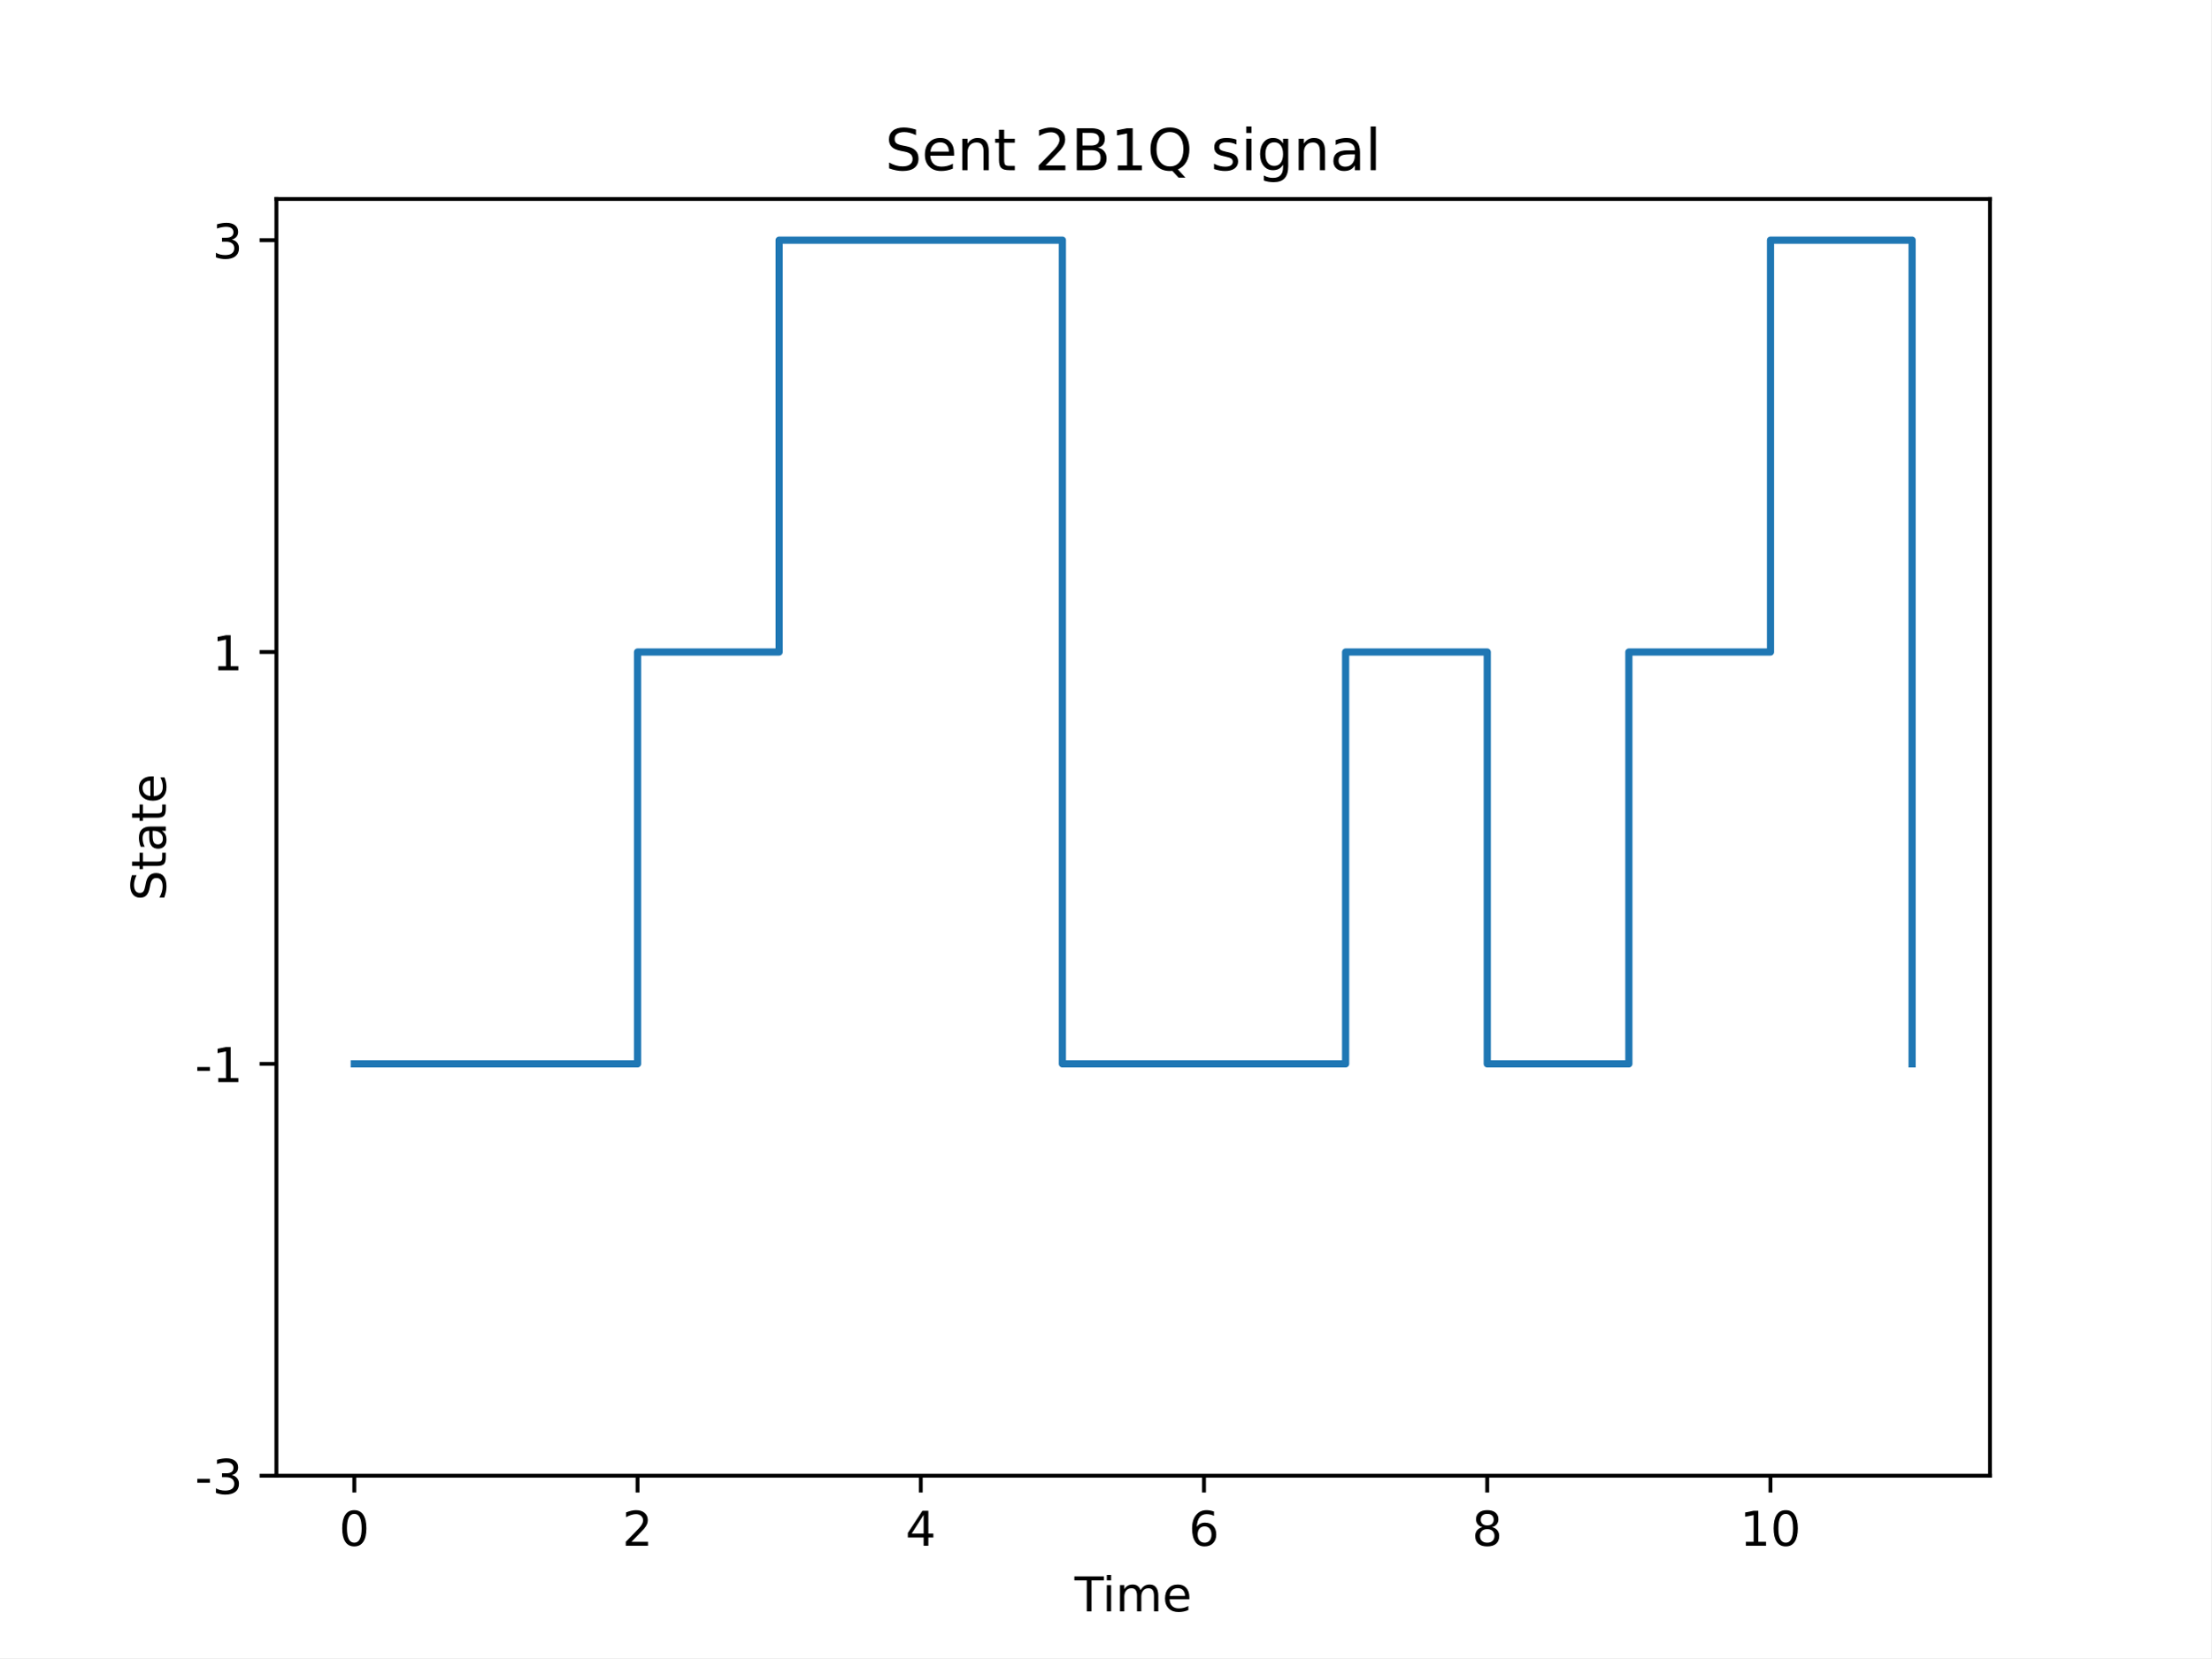
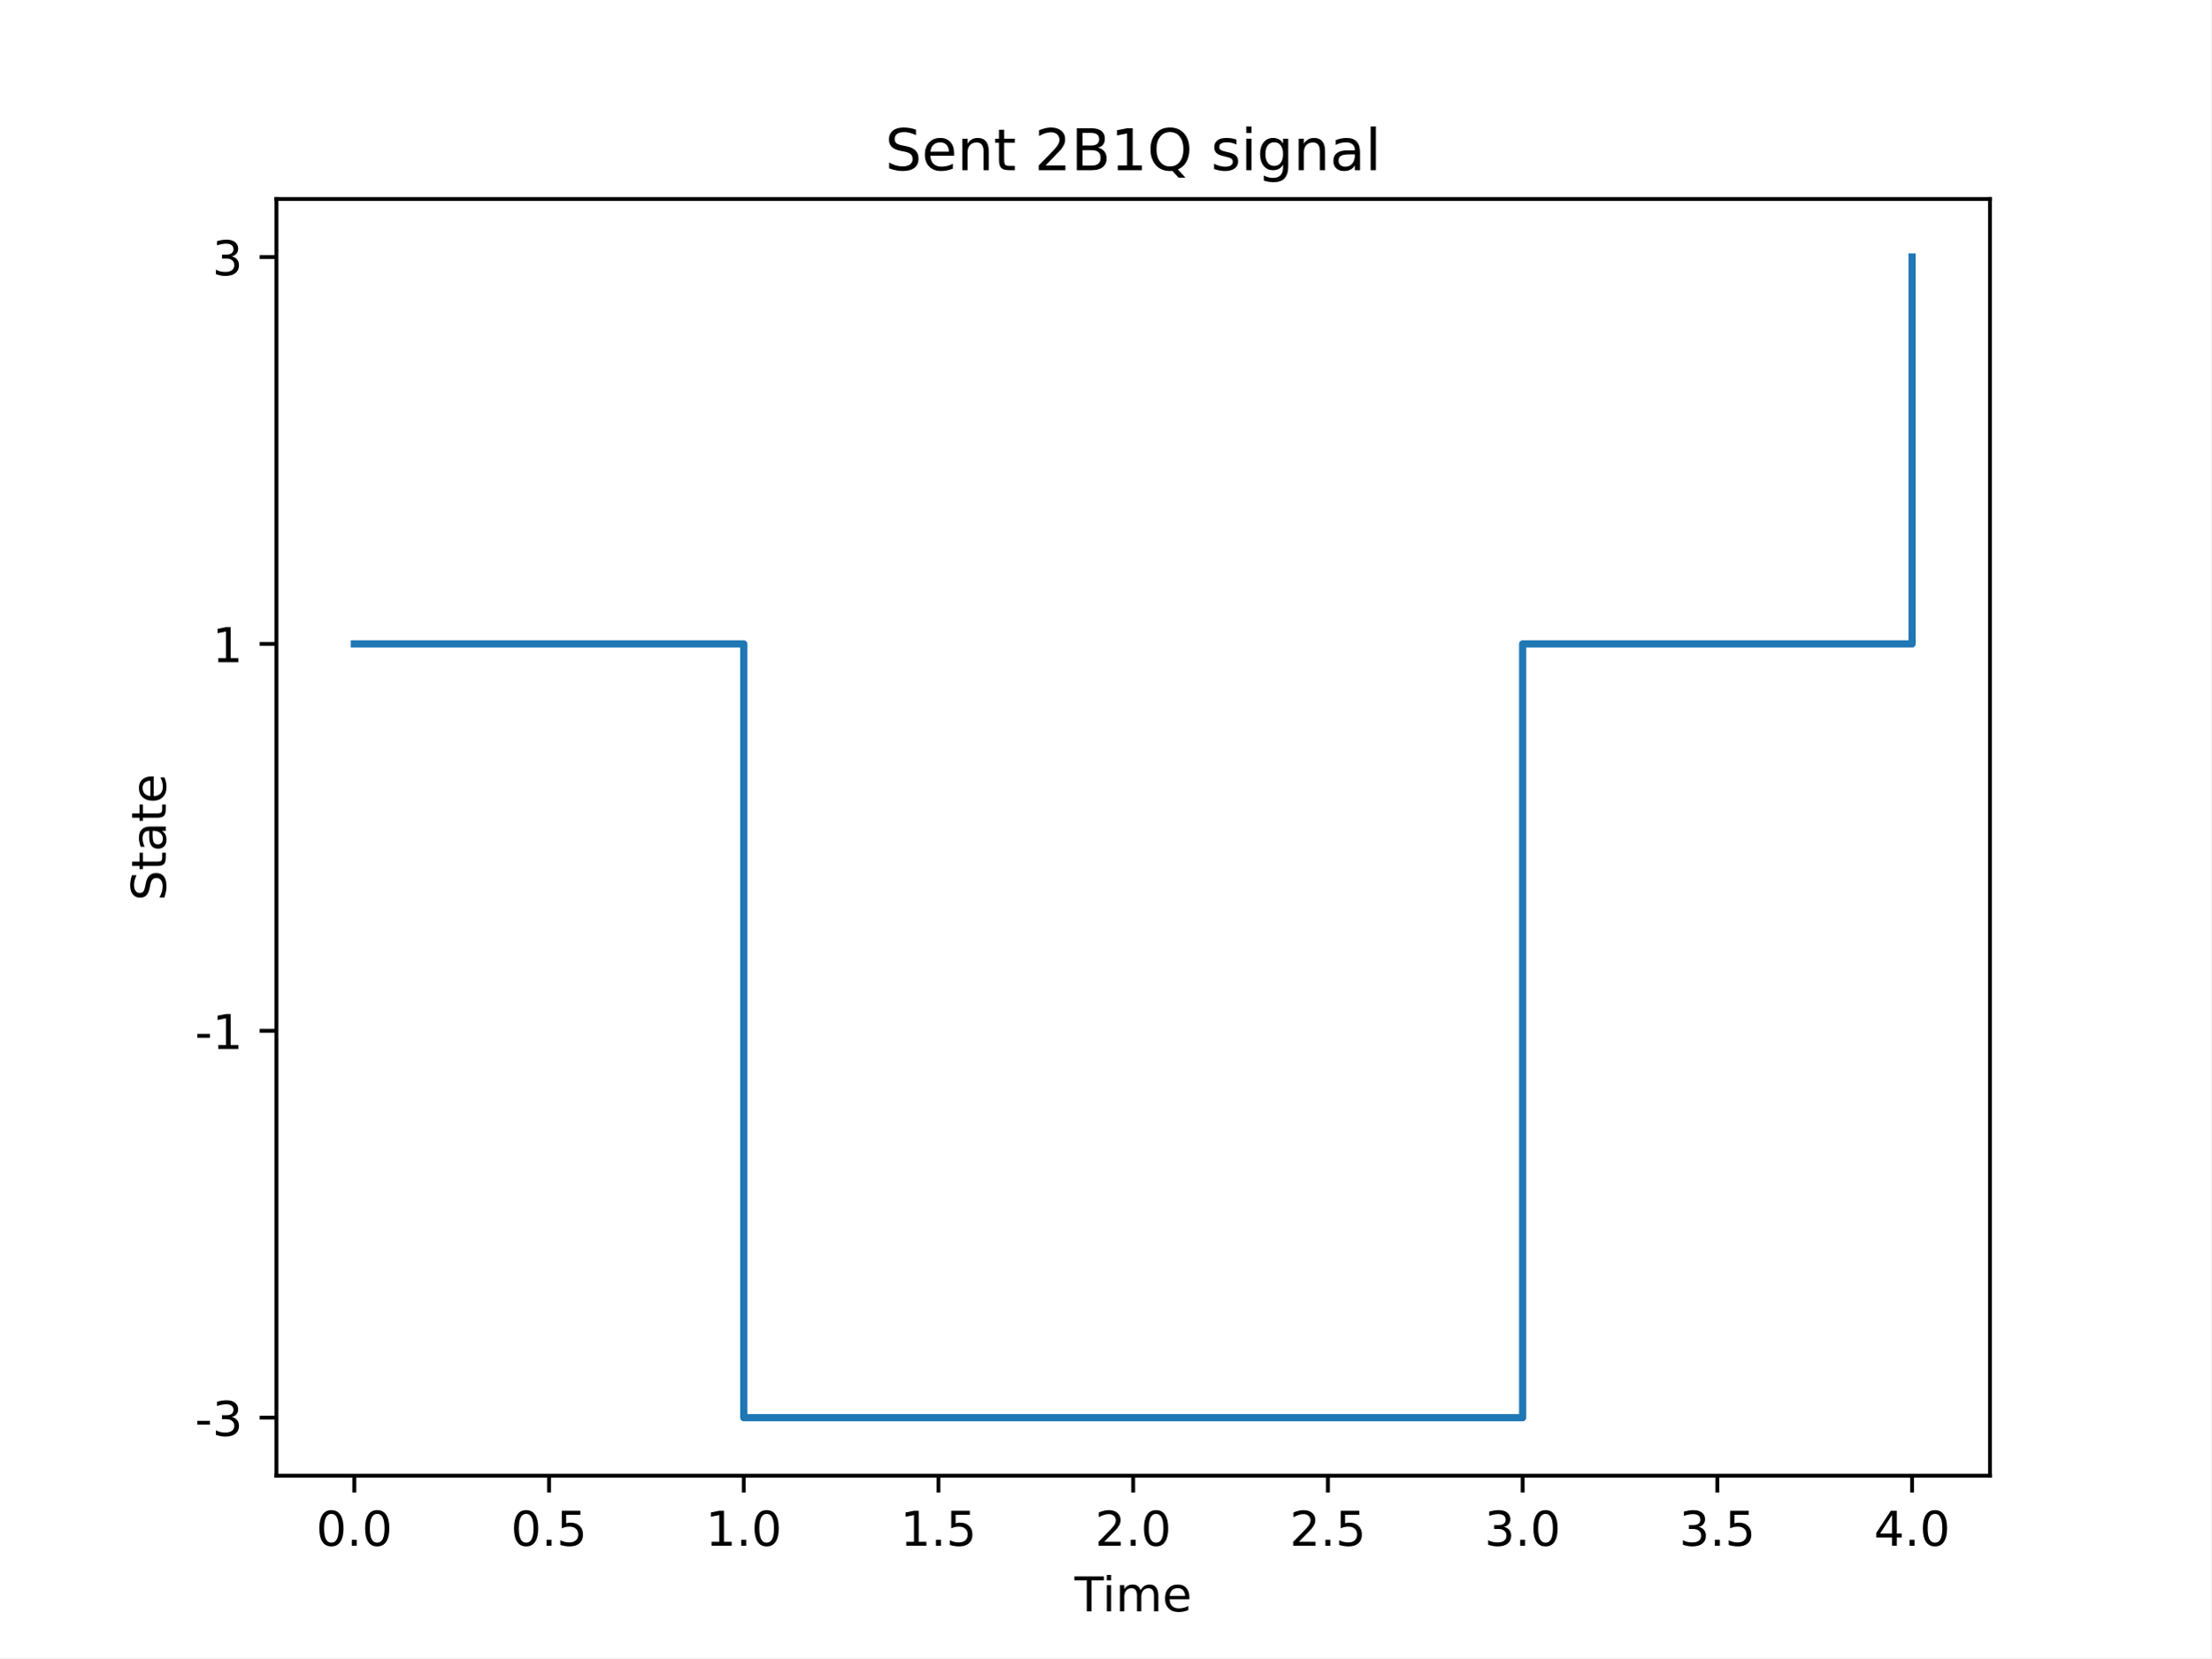
<svg xmlns="http://www.w3.org/2000/svg" xmlns:xlink="http://www.w3.org/1999/xlink" width="460.8pt" height="345.6pt" viewBox="0 0 460.8 345.6" version="1.1">
  <defs>
    <style type="text/css">*{stroke-linejoin: round; stroke-linecap: butt}</style>
  </defs>
  <g id="figure_1">
    <g id="patch_1">
      <path d="M 0 345.6  L 460.8 345.6  L 460.8 0  L 0 0  z " style="fill: #ffffff" />
    </g>
    <g id="axes_1">
      <g id="patch_2">
        <path d="M 57.6 307.584  L 414.72 307.584  L 414.72 41.472  L 57.6 41.472  z " style="fill: #ffffff" />
      </g>
      <g id="matplotlib.axis_1">
        <g id="xtick_1">
          <g id="line2d_1">
            <defs>
-               <path id="m0e8f015bfb" d="M 0 0  L 0 3.5  " style="stroke: #000000; stroke-width: 0.8" />
+               <path id="m14327be109" d="M 0 0  L 0 3.5  " style="stroke: #000000; stroke-width: 0.8" />
            </defs>
            <g>
-               <use xlink:href="#m0e8f015bfb" x="73.833" y="307.584" style="stroke: #000000; stroke-width: 0.8" />
+               <use xlink:href="#m14327be109" x="73.833" y="307.584" style="stroke: #000000; stroke-width: 0.8" />
            </g>
          </g>
          <g id="text_1">
-             <g transform="translate(70.65148 322.1824) scale(0.1 -0.1)">
+             <g transform="translate(65.88116 322.1824) scale(0.1 -0.1)">
              <defs>
                <path id="DejaVuSans-30" d="M 2034 4250  Q 1547 4250 1301 3770  Q 1056 3291 1056 2328  Q 1056 1369 1301 889  Q 1547 409 2034 409  Q 2525 409 2770 889  Q 3016 1369 3016 2328  Q 3016 3291 2770 3770  Q 2525 4250 2034 4250  z M 2034 4750  Q 2819 4750 3233 4129  Q 3647 3509 3647 2328  Q 3647 1150 3233 529  Q 2819 -91 2034 -91  Q 1250 -91 836 529  Q 422 1150 422 2328  Q 422 3509 836 4129  Q 1250 4750 2034 4750  z " transform="scale(0.015625)" />
+                 <path id="DejaVuSans-2e" d="M 684 794  L 1344 794  L 1344 0  L 684 0  L 684 794  z " transform="scale(0.015625)" />
              </defs>
              <use xlink:href="#DejaVuSans-30" />
+               <use xlink:href="#DejaVuSans-2e" transform="translate(63.62305 0)" />
+               <use xlink:href="#DejaVuSans-30" transform="translate(95.41016 0)" />
            </g>
          </g>
        </g>
        <g id="xtick_2">
          <g id="line2d_2">
            <g>
-               <use xlink:href="#m0e8f015bfb" x="132.861" y="307.584" style="stroke: #000000; stroke-width: 0.8" />
+               <use xlink:href="#m14327be109" x="114.415" y="307.584" style="stroke: #000000; stroke-width: 0.8" />
            </g>
          </g>
          <g id="text_2">
-             <g transform="translate(129.6796 322.1824) scale(0.1 -0.1)">
-               <defs>
-                 <path id="DejaVuSans-32" d="M 1228 531  L 3431 531  L 3431 0  L 469 0  L 469 531  Q 828 903 1448 1529  Q 2069 2156 2228 2338  Q 2531 2678 2651 2914  Q 2772 3150 2772 3378  Q 2772 3750 2511 3984  Q 2250 4219 1831 4219  Q 1534 4219 1204 4116  Q 875 4013 500 3803  L 500 4441  Q 881 4594 1212 4672  Q 1544 4750 1819 4750  Q 2544 4750 2975 4387  Q 3406 4025 3406 3419  Q 3406 3131 3298 2873  Q 3191 2616 2906 2266  Q 2828 2175 2409 1742  Q 1991 1309 1228 531  z " transform="scale(0.015625)" />
-               </defs>
-               <use xlink:href="#DejaVuSans-32" />
+             <g transform="translate(106.463 322.1824) scale(0.1 -0.1)">
+               <defs>
+                 <path id="DejaVuSans-35" d="M 691 4666  L 3169 4666  L 3169 4134  L 1269 4134  L 1269 2991  Q 1406 3038 1543 3061  Q 1681 3084 1819 3084  Q 2600 3084 3056 2656  Q 3513 2228 3513 1497  Q 3513 744 3044 326  Q 2575 -91 1722 -91  Q 1428 -91 1123 -41  Q 819 9 494 109  L 494 744  Q 775 591 1075 516  Q 1375 441 1709 441  Q 2250 441 2565 725  Q 2881 1009 2881 1497  Q 2881 1984 2565 2268  Q 2250 2553 1709 2553  Q 1456 2553 1204 2497  Q 953 2441 691 2322  L 691 4666  z " transform="scale(0.015625)" />
+               </defs>
+               <use xlink:href="#DejaVuSans-30" />
+               <use xlink:href="#DejaVuSans-2e" transform="translate(63.62305 0)" />
+               <use xlink:href="#DejaVuSans-35" transform="translate(95.41016 0)" />
            </g>
          </g>
        </g>
        <g id="xtick_3">
          <g id="line2d_3">
            <g>
-               <use xlink:href="#m0e8f015bfb" x="191.889" y="307.584" style="stroke: #000000; stroke-width: 0.8" />
+               <use xlink:href="#m14327be109" x="154.996" y="307.584" style="stroke: #000000; stroke-width: 0.8" />
            </g>
          </g>
          <g id="text_3">
-             <g transform="translate(188.7077 322.1824) scale(0.1 -0.1)">
-               <defs>
-                 <path id="DejaVuSans-34" d="M 2419 4116  L 825 1625  L 2419 1625  L 2419 4116  z M 2253 4666  L 3047 4666  L 3047 1625  L 3713 1625  L 3713 1100  L 3047 1100  L 3047 0  L 2419 0  L 2419 1100  L 313 1100  L 313 1709  L 2253 4666  z " transform="scale(0.015625)" />
-               </defs>
-               <use xlink:href="#DejaVuSans-34" />
+             <g transform="translate(147.0448 322.1824) scale(0.1 -0.1)">
+               <defs>
+                 <path id="DejaVuSans-31" d="M 794 531  L 1825 531  L 1825 4091  L 703 3866  L 703 4441  L 1819 4666  L 2450 4666  L 2450 531  L 3481 531  L 3481 0  L 794 0  L 794 531  z " transform="scale(0.015625)" />
+               </defs>
+               <use xlink:href="#DejaVuSans-31" />
+               <use xlink:href="#DejaVuSans-2e" transform="translate(63.62305 0)" />
+               <use xlink:href="#DejaVuSans-30" transform="translate(95.41016 0)" />
            </g>
          </g>
        </g>
        <g id="xtick_4">
          <g id="line2d_4">
            <g>
-               <use xlink:href="#m0e8f015bfb" x="250.917" y="307.584" style="stroke: #000000; stroke-width: 0.8" />
+               <use xlink:href="#m14327be109" x="195.578" y="307.584" style="stroke: #000000; stroke-width: 0.8" />
            </g>
          </g>
          <g id="text_4">
-             <g transform="translate(247.7358 322.1824) scale(0.1 -0.1)">
-               <defs>
-                 <path id="DejaVuSans-36" d="M 2113 2584  Q 1688 2584 1439 2293  Q 1191 2003 1191 1497  Q 1191 994 1439 701  Q 1688 409 2113 409  Q 2538 409 2786 701  Q 3034 994 3034 1497  Q 3034 2003 2786 2293  Q 2538 2584 2113 2584  z M 3366 4563  L 3366 3988  Q 3128 4100 2886 4159  Q 2644 4219 2406 4219  Q 1781 4219 1451 3797  Q 1122 3375 1075 2522  Q 1259 2794 1537 2939  Q 1816 3084 2150 3084  Q 2853 3084 3261 2657  Q 3669 2231 3669 1497  Q 3669 778 3244 343  Q 2819 -91 2113 -91  Q 1303 -91 875 529  Q 447 1150 447 2328  Q 447 3434 972 4092  Q 1497 4750 2381 4750  Q 2619 4750 2861 4703  Q 3103 4656 3366 4563  z " transform="scale(0.015625)" />
-               </defs>
-               <use xlink:href="#DejaVuSans-36" />
+             <g transform="translate(187.6266 322.1824) scale(0.1 -0.1)">
+               <use xlink:href="#DejaVuSans-31" />
+               <use xlink:href="#DejaVuSans-2e" transform="translate(63.62305 0)" />
+               <use xlink:href="#DejaVuSans-35" transform="translate(95.41016 0)" />
            </g>
          </g>
        </g>
        <g id="xtick_5">
          <g id="line2d_5">
            <g>
-               <use xlink:href="#m0e8f015bfb" x="309.945" y="307.584" style="stroke: #000000; stroke-width: 0.8" />
+               <use xlink:href="#m14327be109" x="236.16" y="307.584" style="stroke: #000000; stroke-width: 0.8" />
            </g>
          </g>
          <g id="text_5">
-             <g transform="translate(306.7639 322.1824) scale(0.1 -0.1)">
-               <defs>
-                 <path id="DejaVuSans-38" d="M 2034 2216  Q 1584 2216 1326 1975  Q 1069 1734 1069 1313  Q 1069 891 1326 650  Q 1584 409 2034 409  Q 2484 409 2743 651  Q 3003 894 3003 1313  Q 3003 1734 2745 1975  Q 2488 2216 2034 2216  z M 1403 2484  Q 997 2584 770 2862  Q 544 3141 544 3541  Q 544 4100 942 4425  Q 1341 4750 2034 4750  Q 2731 4750 3128 4425  Q 3525 4100 3525 3541  Q 3525 3141 3298 2862  Q 3072 2584 2669 2484  Q 3125 2378 3379 2068  Q 3634 1759 3634 1313  Q 3634 634 3220 271  Q 2806 -91 2034 -91  Q 1263 -91 848 271  Q 434 634 434 1313  Q 434 1759 690 2068  Q 947 2378 1403 2484  z M 1172 3481  Q 1172 3119 1398 2916  Q 1625 2713 2034 2713  Q 2441 2713 2670 2916  Q 2900 3119 2900 3481  Q 2900 3844 2670 4047  Q 2441 4250 2034 4250  Q 1625 4250 1398 4047  Q 1172 3844 1172 3481  z " transform="scale(0.015625)" />
-               </defs>
-               <use xlink:href="#DejaVuSans-38" />
+             <g transform="translate(228.2084 322.1824) scale(0.1 -0.1)">
+               <defs>
+                 <path id="DejaVuSans-32" d="M 1228 531  L 3431 531  L 3431 0  L 469 0  L 469 531  Q 828 903 1448 1529  Q 2069 2156 2228 2338  Q 2531 2678 2651 2914  Q 2772 3150 2772 3378  Q 2772 3750 2511 3984  Q 2250 4219 1831 4219  Q 1534 4219 1204 4116  Q 875 4013 500 3803  L 500 4441  Q 881 4594 1212 4672  Q 1544 4750 1819 4750  Q 2544 4750 2975 4387  Q 3406 4025 3406 3419  Q 3406 3131 3298 2873  Q 3191 2616 2906 2266  Q 2828 2175 2409 1742  Q 1991 1309 1228 531  z " transform="scale(0.015625)" />
+               </defs>
+               <use xlink:href="#DejaVuSans-32" />
+               <use xlink:href="#DejaVuSans-2e" transform="translate(63.62305 0)" />
+               <use xlink:href="#DejaVuSans-30" transform="translate(95.41016 0)" />
            </g>
          </g>
        </g>
        <g id="xtick_6">
          <g id="line2d_6">
            <g>
-               <use xlink:href="#m0e8f015bfb" x="368.973" y="307.584" style="stroke: #000000; stroke-width: 0.8" />
+               <use xlink:href="#m14327be109" x="276.742" y="307.584" style="stroke: #000000; stroke-width: 0.8" />
            </g>
          </g>
          <g id="text_6">
-             <g transform="translate(362.6107 322.1824) scale(0.1 -0.1)">
-               <defs>
-                 <path id="DejaVuSans-31" d="M 794 531  L 1825 531  L 1825 4091  L 703 3866  L 703 4441  L 1819 4666  L 2450 4666  L 2450 531  L 3481 531  L 3481 0  L 794 0  L 794 531  z " transform="scale(0.015625)" />
-               </defs>
-               <use xlink:href="#DejaVuSans-31" />
-               <use xlink:href="#DejaVuSans-30" transform="translate(63.62305 0)" />
-             </g>
-           </g>
-         </g>
-         <g id="text_7">
+             <g transform="translate(268.7903 322.1824) scale(0.1 -0.1)">
+               <use xlink:href="#DejaVuSans-32" />
+               <use xlink:href="#DejaVuSans-2e" transform="translate(63.62305 0)" />
+               <use xlink:href="#DejaVuSans-35" transform="translate(95.41016 0)" />
+             </g>
+           </g>
+         </g>
+         <g id="xtick_7">
+           <g id="line2d_7">
+             <g>
+               <use xlink:href="#m14327be109" x="317.324" y="307.584" style="stroke: #000000; stroke-width: 0.8" />
+             </g>
+           </g>
+           <g id="text_7">
+             <g transform="translate(309.3721 322.1824) scale(0.1 -0.1)">
+               <defs>
+                 <path id="DejaVuSans-33" d="M 2597 2516  Q 3050 2419 3304 2112  Q 3559 1806 3559 1356  Q 3559 666 3084 287  Q 2609 -91 1734 -91  Q 1441 -91 1130 -33  Q 819 25 488 141  L 488 750  Q 750 597 1062 519  Q 1375 441 1716 441  Q 2309 441 2620 675  Q 2931 909 2931 1356  Q 2931 1769 2642 2001  Q 2353 2234 1838 2234  L 1294 2234  L 1294 2753  L 1863 2753  Q 2328 2753 2575 2939  Q 2822 3125 2822 3475  Q 2822 3834 2567 4026  Q 2313 4219 1838 4219  Q 1578 4219 1281 4162  Q 984 4106 628 3988  L 628 4550  Q 988 4650 1302 4700  Q 1616 4750 1894 4750  Q 2613 4750 3031 4423  Q 3450 4097 3450 3541  Q 3450 3153 3228 2886  Q 3006 2619 2597 2516  z " transform="scale(0.015625)" />
+               </defs>
+               <use xlink:href="#DejaVuSans-33" />
+               <use xlink:href="#DejaVuSans-2e" transform="translate(63.62305 0)" />
+               <use xlink:href="#DejaVuSans-30" transform="translate(95.41016 0)" />
+             </g>
+           </g>
+         </g>
+         <g id="xtick_8">
+           <g id="line2d_8">
+             <g>
+               <use xlink:href="#m14327be109" x="357.905" y="307.584" style="stroke: #000000; stroke-width: 0.8" />
+             </g>
+           </g>
+           <g id="text_8">
+             <g transform="translate(349.9539 322.1824) scale(0.1 -0.1)">
+               <use xlink:href="#DejaVuSans-33" />
+               <use xlink:href="#DejaVuSans-2e" transform="translate(63.62305 0)" />
+               <use xlink:href="#DejaVuSans-35" transform="translate(95.41016 0)" />
+             </g>
+           </g>
+         </g>
+         <g id="xtick_9">
+           <g id="line2d_9">
+             <g>
+               <use xlink:href="#m14327be109" x="398.487" y="307.584" style="stroke: #000000; stroke-width: 0.8" />
+             </g>
+           </g>
+           <g id="text_9">
+             <g transform="translate(390.5357 322.1824) scale(0.1 -0.1)">
+               <defs>
+                 <path id="DejaVuSans-34" d="M 2419 4116  L 825 1625  L 2419 1625  L 2419 4116  z M 2253 4666  L 3047 4666  L 3047 1625  L 3713 1625  L 3713 1100  L 3047 1100  L 3047 0  L 2419 0  L 2419 1100  L 313 1100  L 313 1709  L 2253 4666  z " transform="scale(0.015625)" />
+               </defs>
+               <use xlink:href="#DejaVuSans-34" />
+               <use xlink:href="#DejaVuSans-2e" transform="translate(63.62305 0)" />
+               <use xlink:href="#DejaVuSans-30" transform="translate(95.41016 0)" />
+             </g>
+           </g>
+         </g>
+         <g id="text_10">
          <g transform="translate(223.9264 335.8606) scale(0.1 -0.1)">
            <defs>
              <path id="DejaVuSans-54" d="M -19 4666  L 3928 4666  L 3928 4134  L 2272 4134  L 2272 0  L 1638 0  L 1638 4134  L -19 4134  L -19 4666  z " transform="scale(0.015625)" />
              <path id="DejaVuSans-69" d="M 603 3500  L 1178 3500  L 1178 0  L 603 0  L 603 3500  z M 603 4863  L 1178 4863  L 1178 4134  L 603 4134  L 603 4863  z " transform="scale(0.015625)" />
              <path id="DejaVuSans-6d" d="M 3328 2828  Q 3544 3216 3844 3400  Q 4144 3584 4550 3584  Q 5097 3584 5394 3201  Q 5691 2819 5691 2113  L 5691 0  L 5113 0  L 5113 2094  Q 5113 2597 4934 2840  Q 4756 3084 4391 3084  Q 3944 3084 3684 2787  Q 3425 2491 3425 1978  L 3425 0  L 2847 0  L 2847 2094  Q 2847 2600 2669 2842  Q 2491 3084 2119 3084  Q 1678 3084 1418 2786  Q 1159 2488 1159 1978  L 1159 0  L 581 0  L 581 3500  L 1159 3500  L 1159 2956  Q 1356 3278 1631 3431  Q 1906 3584 2284 3584  Q 2666 3584 2933 3390  Q 3200 3197 3328 2828  z " transform="scale(0.015625)" />
              <path id="DejaVuSans-65" d="M 3597 1894  L 3597 1613  L 953 1613  Q 991 1019 1311 708  Q 1631 397 2203 397  Q 2534 397 2845 478  Q 3156 559 3463 722  L 3463 178  Q 3153 47 2828 -22  Q 2503 -91 2169 -91  Q 1331 -91 842 396  Q 353 884 353 1716  Q 353 2575 817 3079  Q 1281 3584 2069 3584  Q 2775 3584 3186 3129  Q 3597 2675 3597 1894  z M 3022 2063  Q 3016 2534 2758 2815  Q 2500 3097 2075 3097  Q 1594 3097 1305 2825  Q 1016 2553 972 2059  L 3022 2063  z " transform="scale(0.015625)" />
            </defs>
            <use xlink:href="#DejaVuSans-54" />
            <use xlink:href="#DejaVuSans-69" transform="translate(57.95898 0)" />
            <use xlink:href="#DejaVuSans-6d" transform="translate(85.74219 0)" />
            <use xlink:href="#DejaVuSans-65" transform="translate(183.1543 0)" />
          </g>
        </g>
      </g>
      <g id="matplotlib.axis_2">
        <g id="ytick_1">
-           <g id="line2d_7">
+           <g id="line2d_10">
            <defs>
-               <path id="m0570608622" d="M 0 0  L -3.5 0  " style="stroke: #000000; stroke-width: 0.8" />
+               <path id="mc574925e4d" d="M 0 0  L -3.5 0  " style="stroke: #000000; stroke-width: 0.8" />
            </defs>
            <g>
-               <use xlink:href="#m0570608622" x="57.6" y="307.584" style="stroke: #000000; stroke-width: 0.8" />
-             </g>
-           </g>
-           <g id="text_8">
-             <g transform="translate(40.62969 311.3832) scale(0.1 -0.1)">
+               <use xlink:href="#mc574925e4d" x="57.6" y="295.488" style="stroke: #000000; stroke-width: 0.8" />
+             </g>
+           </g>
+           <g id="text_11">
+             <g transform="translate(40.62969 299.2872) scale(0.1 -0.1)">
              <defs>
                <path id="DejaVuSans-2d" d="M 313 2009  L 1997 2009  L 1997 1497  L 313 1497  L 313 2009  z " transform="scale(0.015625)" />
-                 <path id="DejaVuSans-33" d="M 2597 2516  Q 3050 2419 3304 2112  Q 3559 1806 3559 1356  Q 3559 666 3084 287  Q 2609 -91 1734 -91  Q 1441 -91 1130 -33  Q 819 25 488 141  L 488 750  Q 750 597 1062 519  Q 1375 441 1716 441  Q 2309 441 2620 675  Q 2931 909 2931 1356  Q 2931 1769 2642 2001  Q 2353 2234 1838 2234  L 1294 2234  L 1294 2753  L 1863 2753  Q 2328 2753 2575 2939  Q 2822 3125 2822 3475  Q 2822 3834 2567 4026  Q 2313 4219 1838 4219  Q 1578 4219 1281 4162  Q 984 4106 628 3988  L 628 4550  Q 988 4650 1302 4700  Q 1616 4750 1894 4750  Q 2613 4750 3031 4423  Q 3450 4097 3450 3541  Q 3450 3153 3228 2886  Q 3006 2619 2597 2516  z " transform="scale(0.015625)" />
              </defs>
              <use xlink:href="#DejaVuSans-2d" />
              <use xlink:href="#DejaVuSans-33" transform="translate(36.08398 0)" />
            </g>
          </g>
        </g>
        <g id="ytick_2">
-           <g id="line2d_8">
-             <g>
-               <use xlink:href="#m0570608622" x="57.6" y="221.741" style="stroke: #000000; stroke-width: 0.8" />
-             </g>
-           </g>
-           <g id="text_9">
-             <g transform="translate(40.62969 225.5406) scale(0.1 -0.1)">
+           <g id="line2d_11">
+             <g>
+               <use xlink:href="#mc574925e4d" x="57.6" y="214.848" style="stroke: #000000; stroke-width: 0.8" />
+             </g>
+           </g>
+           <g id="text_12">
+             <g transform="translate(40.62969 218.6472) scale(0.1 -0.1)">
              <use xlink:href="#DejaVuSans-2d" />
              <use xlink:href="#DejaVuSans-31" transform="translate(36.08398 0)" />
            </g>
          </g>
        </g>
        <g id="ytick_3">
-           <g id="line2d_9">
-             <g>
-               <use xlink:href="#m0570608622" x="57.6" y="135.899" style="stroke: #000000; stroke-width: 0.8" />
-             </g>
-           </g>
-           <g id="text_10">
-             <g transform="translate(44.2375 139.6981) scale(0.1 -0.1)">
+           <g id="line2d_12">
+             <g>
+               <use xlink:href="#mc574925e4d" x="57.6" y="134.208" style="stroke: #000000; stroke-width: 0.8" />
+             </g>
+           </g>
+           <g id="text_13">
+             <g transform="translate(44.2375 138.0072) scale(0.1 -0.1)">
              <use xlink:href="#DejaVuSans-31" />
            </g>
          </g>
        </g>
        <g id="ytick_4">
-           <g id="line2d_10">
-             <g>
-               <use xlink:href="#m0570608622" x="57.6" y="50.056" style="stroke: #000000; stroke-width: 0.8" />
-             </g>
-           </g>
-           <g id="text_11">
-             <g transform="translate(44.2375 53.85548) scale(0.1 -0.1)">
+           <g id="line2d_13">
+             <g>
+               <use xlink:href="#mc574925e4d" x="57.6" y="53.568" style="stroke: #000000; stroke-width: 0.8" />
+             </g>
+           </g>
+           <g id="text_14">
+             <g transform="translate(44.2375 57.36722) scale(0.1 -0.1)">
              <use xlink:href="#DejaVuSans-33" />
            </g>
          </g>
        </g>
-         <g id="text_12">
+         <g id="text_15">
          <g transform="translate(34.55 187.7632) rotate(-90) scale(0.1 -0.1)">
            <defs>
              <path id="DejaVuSans-53" d="M 3425 4513  L 3425 3897  Q 3066 4069 2747 4153  Q 2428 4238 2131 4238  Q 1616 4238 1336 4038  Q 1056 3838 1056 3469  Q 1056 3159 1242 3001  Q 1428 2844 1947 2747  L 2328 2669  Q 3034 2534 3370 2195  Q 3706 1856 3706 1288  Q 3706 609 3251 259  Q 2797 -91 1919 -91  Q 1588 -91 1214 -16  Q 841 59 441 206  L 441 856  Q 825 641 1194 531  Q 1563 422 1919 422  Q 2459 422 2753 634  Q 3047 847 3047 1241  Q 3047 1584 2836 1778  Q 2625 1972 2144 2069  L 1759 2144  Q 1053 2284 737 2584  Q 422 2884 422 3419  Q 422 4038 858 4394  Q 1294 4750 2059 4750  Q 2388 4750 2728 4690  Q 3069 4631 3425 4513  z " transform="scale(0.015625)" />
              <path id="DejaVuSans-74" d="M 1172 4494  L 1172 3500  L 2356 3500  L 2356 3053  L 1172 3053  L 1172 1153  Q 1172 725 1289 603  Q 1406 481 1766 481  L 2356 481  L 2356 0  L 1766 0  Q 1100 0 847 248  Q 594 497 594 1153  L 594 3053  L 172 3053  L 172 3500  L 594 3500  L 594 4494  L 1172 4494  z " transform="scale(0.015625)" />
              <path id="DejaVuSans-61" d="M 2194 1759  Q 1497 1759 1228 1600  Q 959 1441 959 1056  Q 959 750 1161 570  Q 1363 391 1709 391  Q 2188 391 2477 730  Q 2766 1069 2766 1631  L 2766 1759  L 2194 1759  z M 3341 1997  L 3341 0  L 2766 0  L 2766 531  Q 2569 213 2275 61  Q 1981 -91 1556 -91  Q 1019 -91 701 211  Q 384 513 384 1019  Q 384 1609 779 1909  Q 1175 2209 1959 2209  L 2766 2209  L 2766 2266  Q 2766 2663 2505 2880  Q 2244 3097 1772 3097  Q 1472 3097 1187 3025  Q 903 2953 641 2809  L 641 3341  Q 956 3463 1253 3523  Q 1550 3584 1831 3584  Q 2591 3584 2966 3190  Q 3341 2797 3341 1997  z " transform="scale(0.015625)" />
            </defs>
            <use xlink:href="#DejaVuSans-53" />
            <use xlink:href="#DejaVuSans-74" transform="translate(63.47656 0)" />
            <use xlink:href="#DejaVuSans-61" transform="translate(102.6855 0)" />
            <use xlink:href="#DejaVuSans-74" transform="translate(163.9648 0)" />
            <use xlink:href="#DejaVuSans-65" transform="translate(203.1738 0)" />
          </g>
        </g>
      </g>
-       <g id="line2d_11">
-         <path d="M 73.833 221.741  L 103.347 221.741  L 103.347 221.741  L 132.861 221.741  L 132.861 135.899  L 162.375 135.899  L 162.375 50.056  L 191.889 50.056  L 191.889 50.056  L 221.403 50.056  L 221.403 221.741  L 250.917 221.741  L 250.917 221.741  L 280.431 221.741  L 280.431 135.899  L 309.945 135.899  L 309.945 221.741  L 339.459 221.741  L 339.459 135.899  L 368.973 135.899  L 368.973 50.056  L 398.487 50.056  L 398.487 221.741  " clip-path="url(#pa0e3126f6e)" style="fill: none; stroke: #1f77b4; stroke-width: 1.5; stroke-linecap: square" />
+       <g id="line2d_14">
+         <path d="M 73.833 134.208  L 154.996 134.208  L 154.996 295.488  L 236.16 295.488  L 236.16 295.488  L 317.324 295.488  L 317.324 134.208  L 398.487 134.208  L 398.487 53.568  " clip-path="url(#p441dab3d92)" style="fill: none; stroke: #1f77b4; stroke-width: 1.5; stroke-linecap: square" />
      </g>
      <g id="patch_3">
        <path d="M 57.6 307.584  L 57.6 41.472  " style="fill: none; stroke: #000000; stroke-width: 0.8; stroke-linejoin: miter; stroke-linecap: square" />
      </g>
      <g id="patch_4">
        <path d="M 414.72 307.584  L 414.72 41.472  " style="fill: none; stroke: #000000; stroke-width: 0.8; stroke-linejoin: miter; stroke-linecap: square" />
      </g>
      <g id="patch_5">
        <path d="M 57.6 307.584  L 414.72 307.584  " style="fill: none; stroke: #000000; stroke-width: 0.8; stroke-linejoin: miter; stroke-linecap: square" />
      </g>
      <g id="patch_6">
        <path d="M 57.6 41.472  L 414.72 41.472  " style="fill: none; stroke: #000000; stroke-width: 0.8; stroke-linejoin: miter; stroke-linecap: square" />
      </g>
-       <g id="text_13">
+       <g id="text_16">
        <g transform="translate(184.4681 35.472) scale(0.12 -0.12)">
          <defs>
            <path id="DejaVuSans-6e" d="M 3513 2113  L 3513 0  L 2938 0  L 2938 2094  Q 2938 2591 2744 2837  Q 2550 3084 2163 3084  Q 1697 3084 1428 2787  Q 1159 2491 1159 1978  L 1159 0  L 581 0  L 581 3500  L 1159 3500  L 1159 2956  Q 1366 3272 1645 3428  Q 1925 3584 2291 3584  Q 2894 3584 3203 3211  Q 3513 2838 3513 2113  z " transform="scale(0.015625)" />
            <path id="DejaVuSans-20" transform="scale(0.015625)" />
            <path id="DejaVuSans-42" d="M 1259 2228  L 1259 519  L 2272 519  Q 2781 519 3026 730  Q 3272 941 3272 1375  Q 3272 1813 3026 2020  Q 2781 2228 2272 2228  L 1259 2228  z M 1259 4147  L 1259 2741  L 2194 2741  Q 2656 2741 2882 2914  Q 3109 3088 3109 3444  Q 3109 3797 2882 3972  Q 2656 4147 2194 4147  L 1259 4147  z M 628 4666  L 2241 4666  Q 2963 4666 3353 4366  Q 3744 4066 3744 3513  Q 3744 3084 3544 2831  Q 3344 2578 2956 2516  Q 3422 2416 3680 2098  Q 3938 1781 3938 1306  Q 3938 681 3513 340  Q 3088 0 2303 0  L 628 0  L 628 4666  z " transform="scale(0.015625)" />
            <path id="DejaVuSans-51" d="M 2522 4238  Q 1834 4238 1429 3725  Q 1025 3213 1025 2328  Q 1025 1447 1429 934  Q 1834 422 2522 422  Q 3209 422 3611 934  Q 4013 1447 4013 2328  Q 4013 3213 3611 3725  Q 3209 4238 2522 4238  z M 3406 84  L 4238 -825  L 3475 -825  L 2784 -78  Q 2681 -84 2626 -87  Q 2572 -91 2522 -91  Q 1538 -91 948 567  Q 359 1225 359 2328  Q 359 3434 948 4092  Q 1538 4750 2522 4750  Q 3503 4750 4090 4092  Q 4678 3434 4678 2328  Q 4678 1516 4351 937  Q 4025 359 3406 84  z " transform="scale(0.015625)" />
            <path id="DejaVuSans-73" d="M 2834 3397  L 2834 2853  Q 2591 2978 2328 3040  Q 2066 3103 1784 3103  Q 1356 3103 1142 2972  Q 928 2841 928 2578  Q 928 2378 1081 2264  Q 1234 2150 1697 2047  L 1894 2003  Q 2506 1872 2764 1633  Q 3022 1394 3022 966  Q 3022 478 2636 193  Q 2250 -91 1575 -91  Q 1294 -91 989 -36  Q 684 19 347 128  L 347 722  Q 666 556 975 473  Q 1284 391 1588 391  Q 1994 391 2212 530  Q 2431 669 2431 922  Q 2431 1156 2273 1281  Q 2116 1406 1581 1522  L 1381 1569  Q 847 1681 609 1914  Q 372 2147 372 2553  Q 372 3047 722 3315  Q 1072 3584 1716 3584  Q 2034 3584 2315 3537  Q 2597 3491 2834 3397  z " transform="scale(0.015625)" />
            <path id="DejaVuSans-67" d="M 2906 1791  Q 2906 2416 2648 2759  Q 2391 3103 1925 3103  Q 1463 3103 1205 2759  Q 947 2416 947 1791  Q 947 1169 1205 825  Q 1463 481 1925 481  Q 2391 481 2648 825  Q 2906 1169 2906 1791  z M 3481 434  Q 3481 -459 3084 -895  Q 2688 -1331 1869 -1331  Q 1566 -1331 1297 -1286  Q 1028 -1241 775 -1147  L 775 -588  Q 1028 -725 1275 -790  Q 1522 -856 1778 -856  Q 2344 -856 2625 -561  Q 2906 -266 2906 331  L 2906 616  Q 2728 306 2450 153  Q 2172 0 1784 0  Q 1141 0 747 490  Q 353 981 353 1791  Q 353 2603 747 3093  Q 1141 3584 1784 3584  Q 2172 3584 2450 3431  Q 2728 3278 2906 2969  L 2906 3500  L 3481 3500  L 3481 434  z " transform="scale(0.015625)" />
            <path id="DejaVuSans-6c" d="M 603 4863  L 1178 4863  L 1178 0  L 603 0  L 603 4863  z " transform="scale(0.015625)" />
          </defs>
          <use xlink:href="#DejaVuSans-53" />
          <use xlink:href="#DejaVuSans-65" transform="translate(63.47656 0)" />
          <use xlink:href="#DejaVuSans-6e" transform="translate(125 0)" />
          <use xlink:href="#DejaVuSans-74" transform="translate(188.3789 0)" />
          <use xlink:href="#DejaVuSans-20" transform="translate(227.5879 0)" />
          <use xlink:href="#DejaVuSans-32" transform="translate(259.375 0)" />
          <use xlink:href="#DejaVuSans-42" transform="translate(322.998 0)" />
          <use xlink:href="#DejaVuSans-31" transform="translate(391.6016 0)" />
          <use xlink:href="#DejaVuSans-51" transform="translate(455.2246 0)" />
          <use xlink:href="#DejaVuSans-20" transform="translate(533.9355 0)" />
          <use xlink:href="#DejaVuSans-73" transform="translate(565.7227 0)" />
          <use xlink:href="#DejaVuSans-69" transform="translate(617.8223 0)" />
          <use xlink:href="#DejaVuSans-67" transform="translate(645.6055 0)" />
          <use xlink:href="#DejaVuSans-6e" transform="translate(709.082 0)" />
          <use xlink:href="#DejaVuSans-61" transform="translate(772.4609 0)" />
          <use xlink:href="#DejaVuSans-6c" transform="translate(833.7402 0)" />
        </g>
      </g>
    </g>
  </g>
  <defs>
-     <clipPath id="pa0e3126f6e">
+     <clipPath id="p441dab3d92">
      <rect x="57.6" y="41.472" width="357.12" height="266.112" />
    </clipPath>
  </defs>
</svg>
